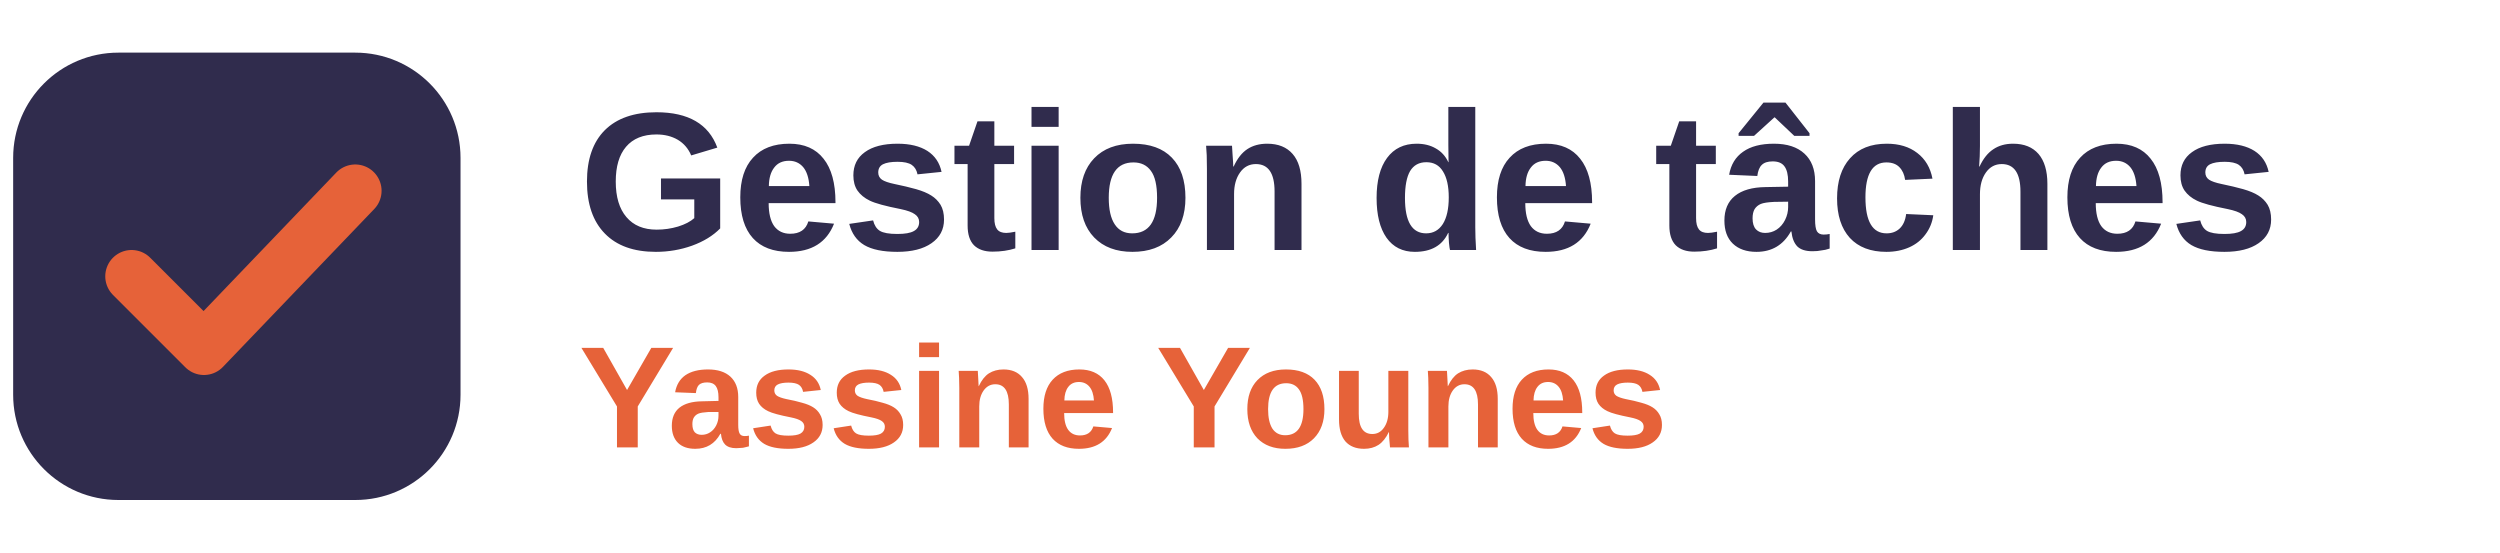
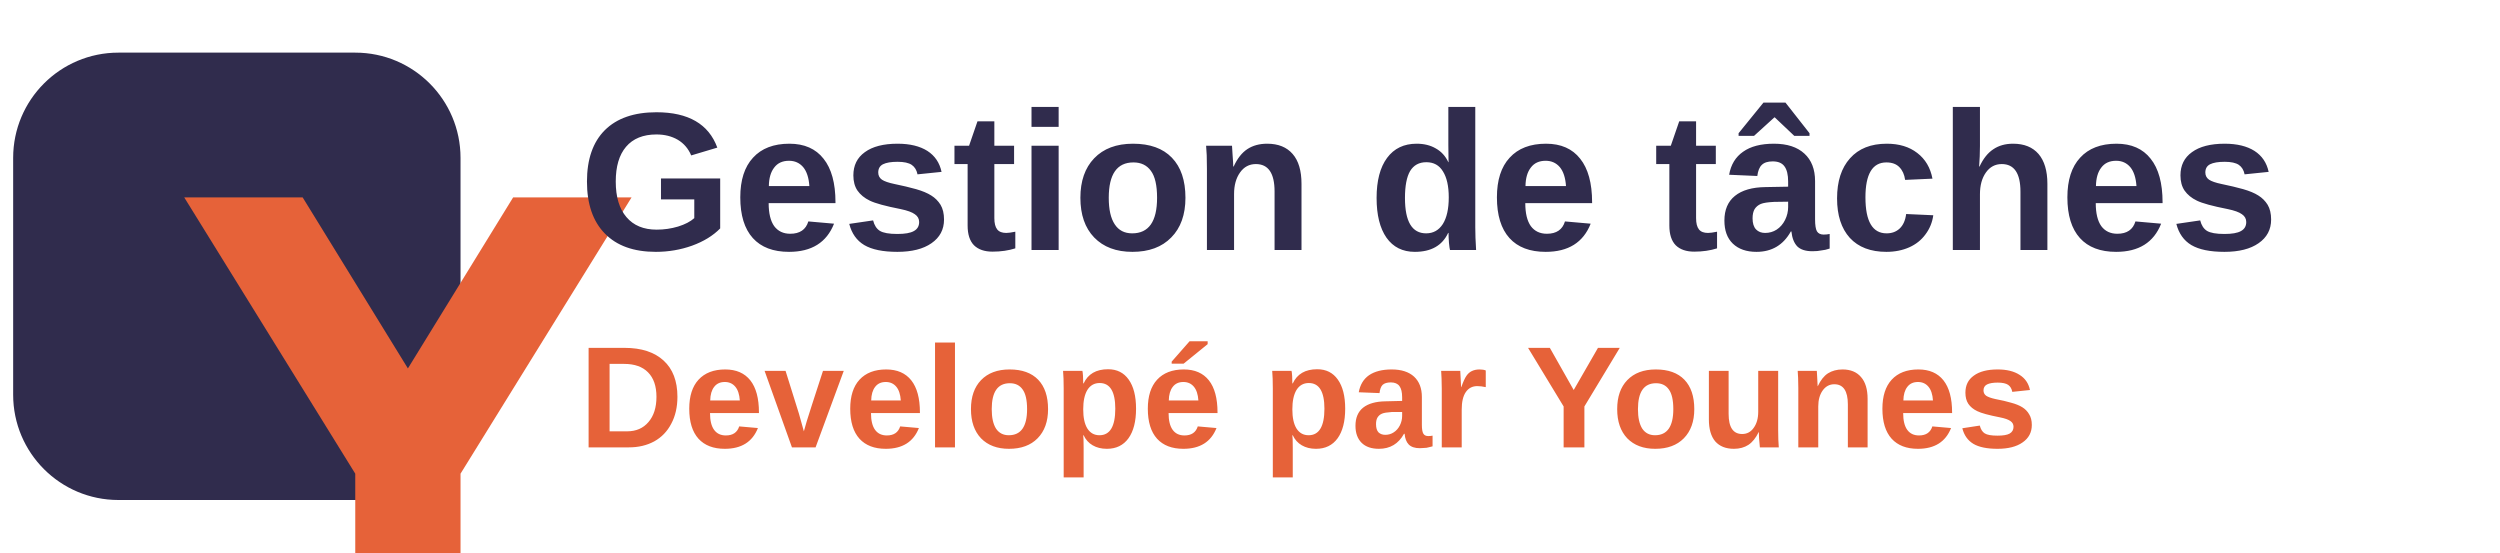
<svg xmlns="http://www.w3.org/2000/svg" width="190" height="42" viewBox="0 0 190 42" fill="none" role="img" aria-labelledby="logoTitle logoDescription">
  <rect x="1" y="4" width="34" height="34" rx="8" fill="#302C4D" />
-   <path d="M10 21L15.5 26.5L27 14.5" stroke="#E66239" stroke-width="4" stroke-linecap="round" stroke-linejoin="round" />
+   <path d="M14 15H23L31 28L39 15H48L35 36V52H27V36L14 15Z" fill="#E66239" />
  <text x="44" y="19" fill="#302C4D" font-family="Arial, Helvetica, sans-serif" font-size="15" font-weight="700">Gestion de tâches</text>
-   <text x="44" y="34" fill="#E66239" font-family="Arial, Helvetica, sans-serif" font-size="11" font-weight="600">Yassine Younes</text>
+   <text x="44" y="34" fill="#E66239" font-family="Arial, Helvetica, sans-serif" font-size="11" font-weight="600">Developé par  Younes</text>
</svg>
